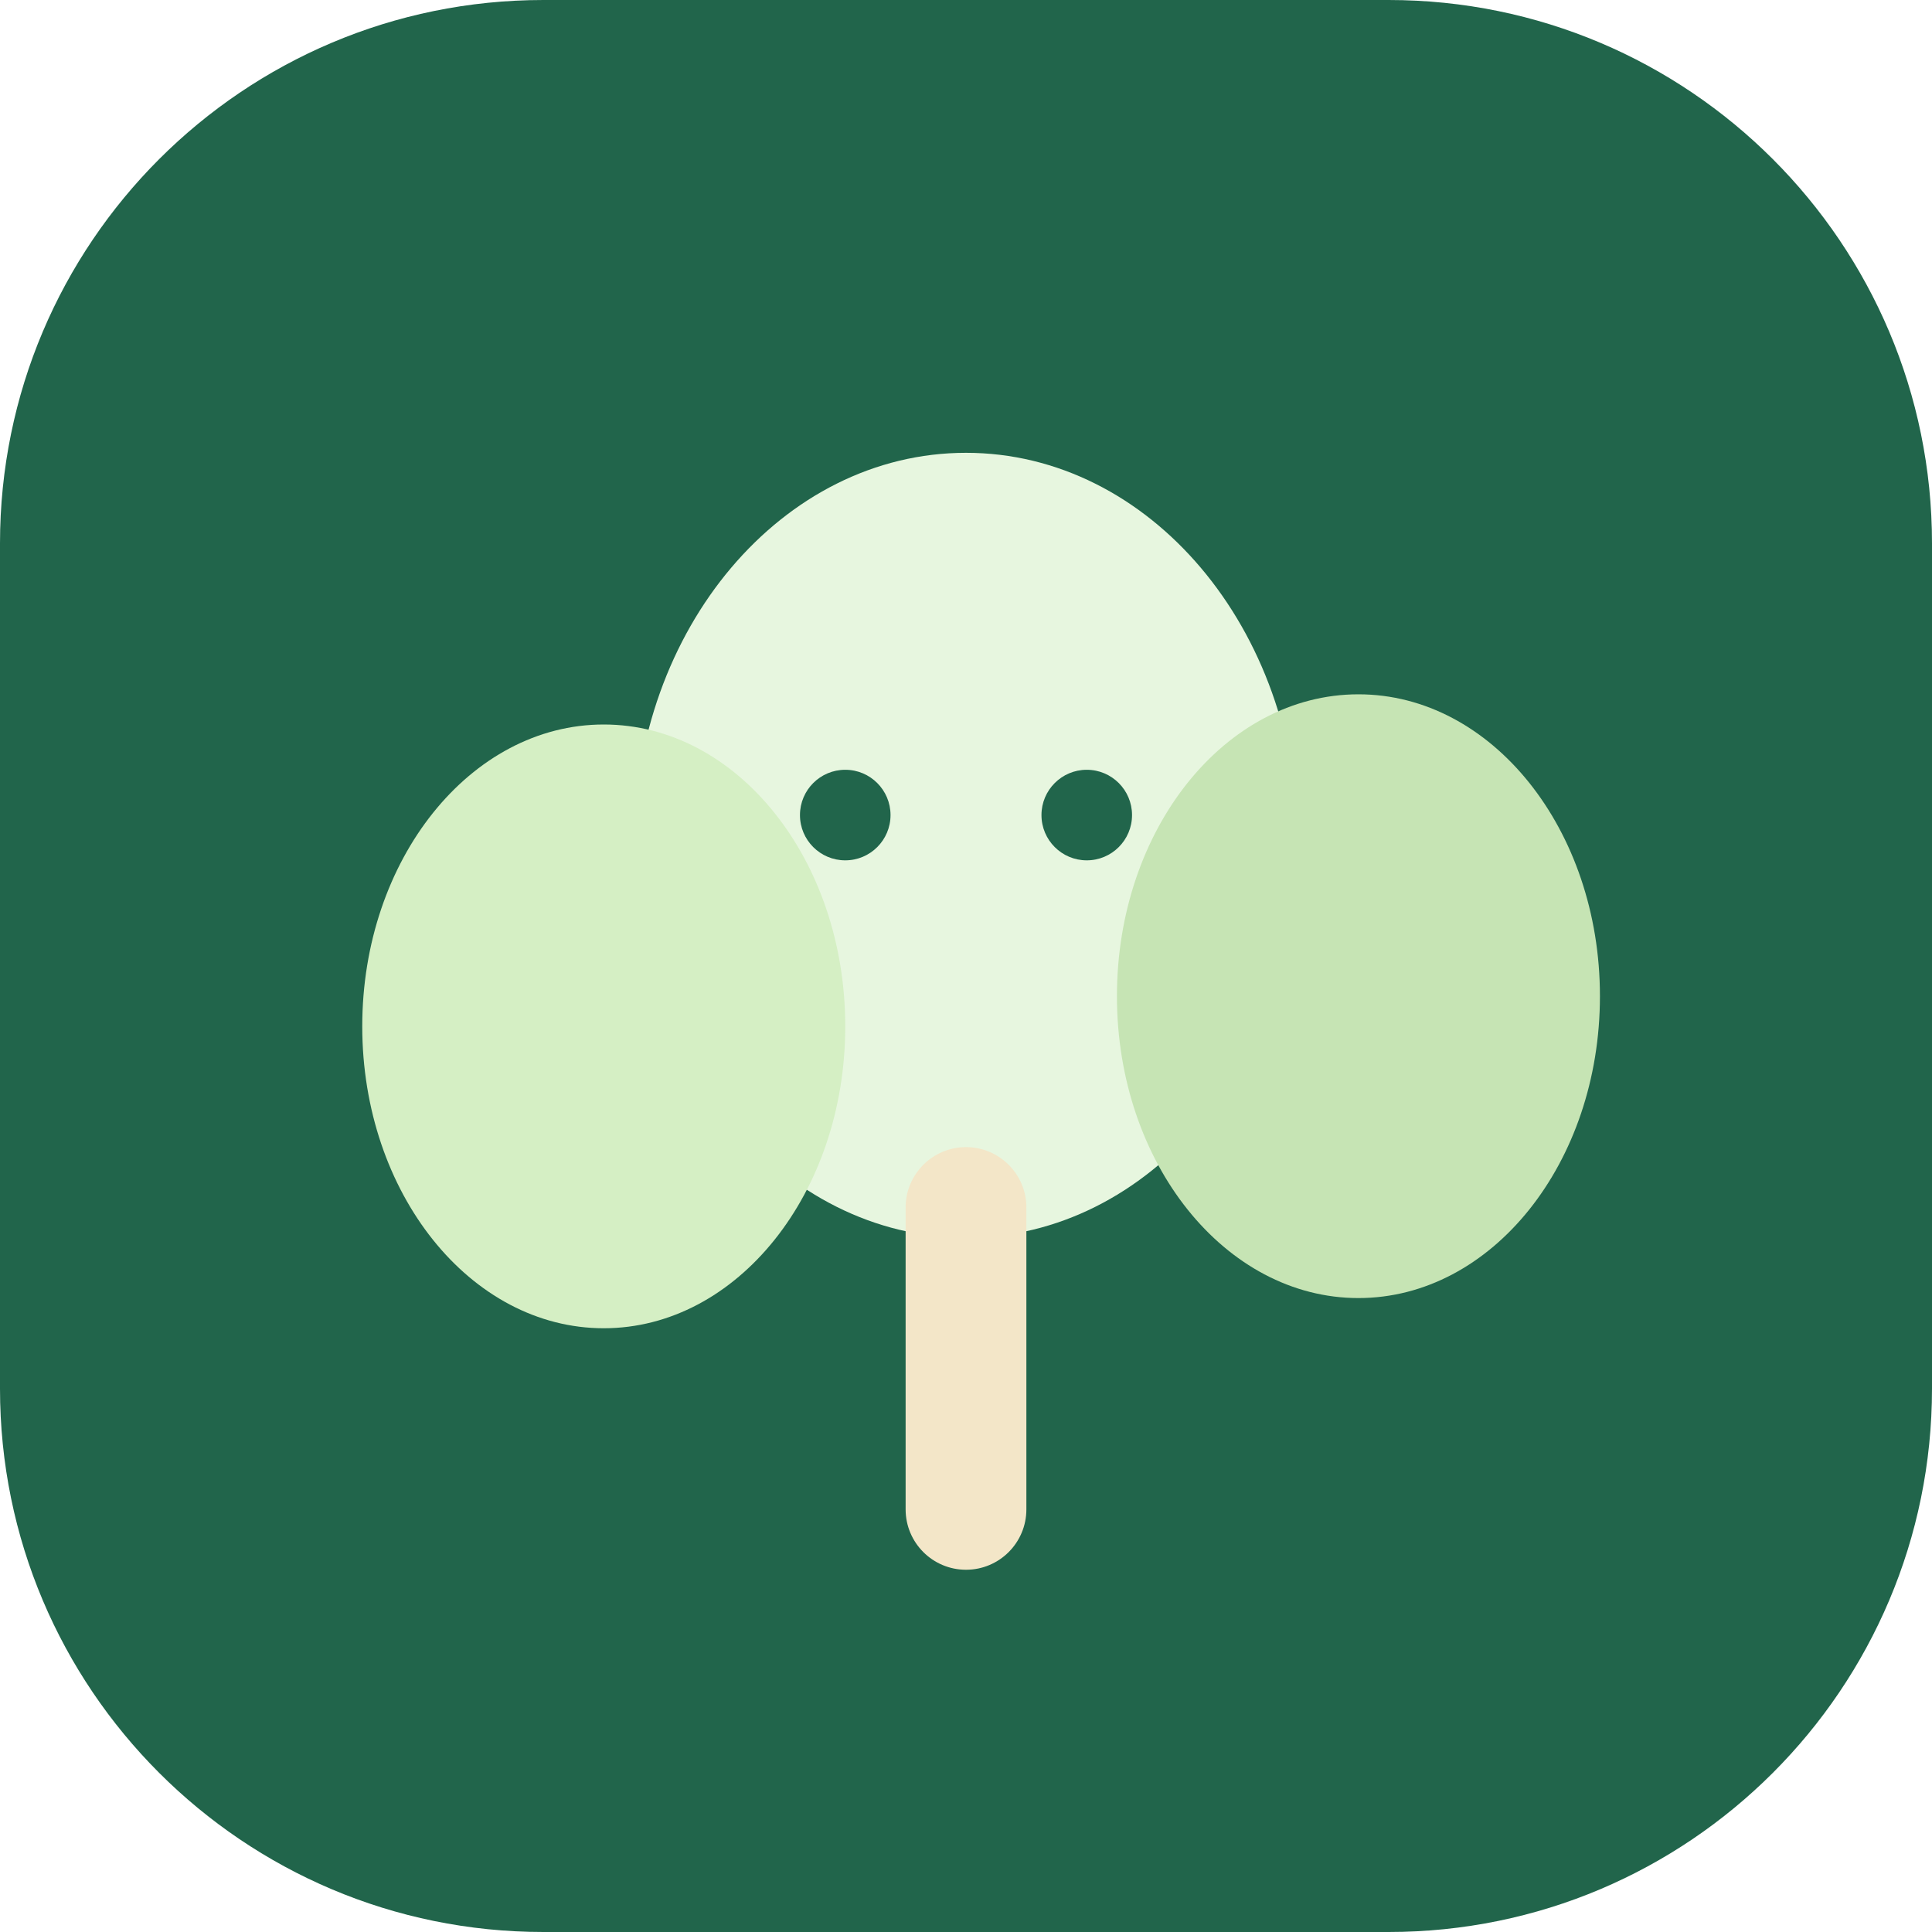
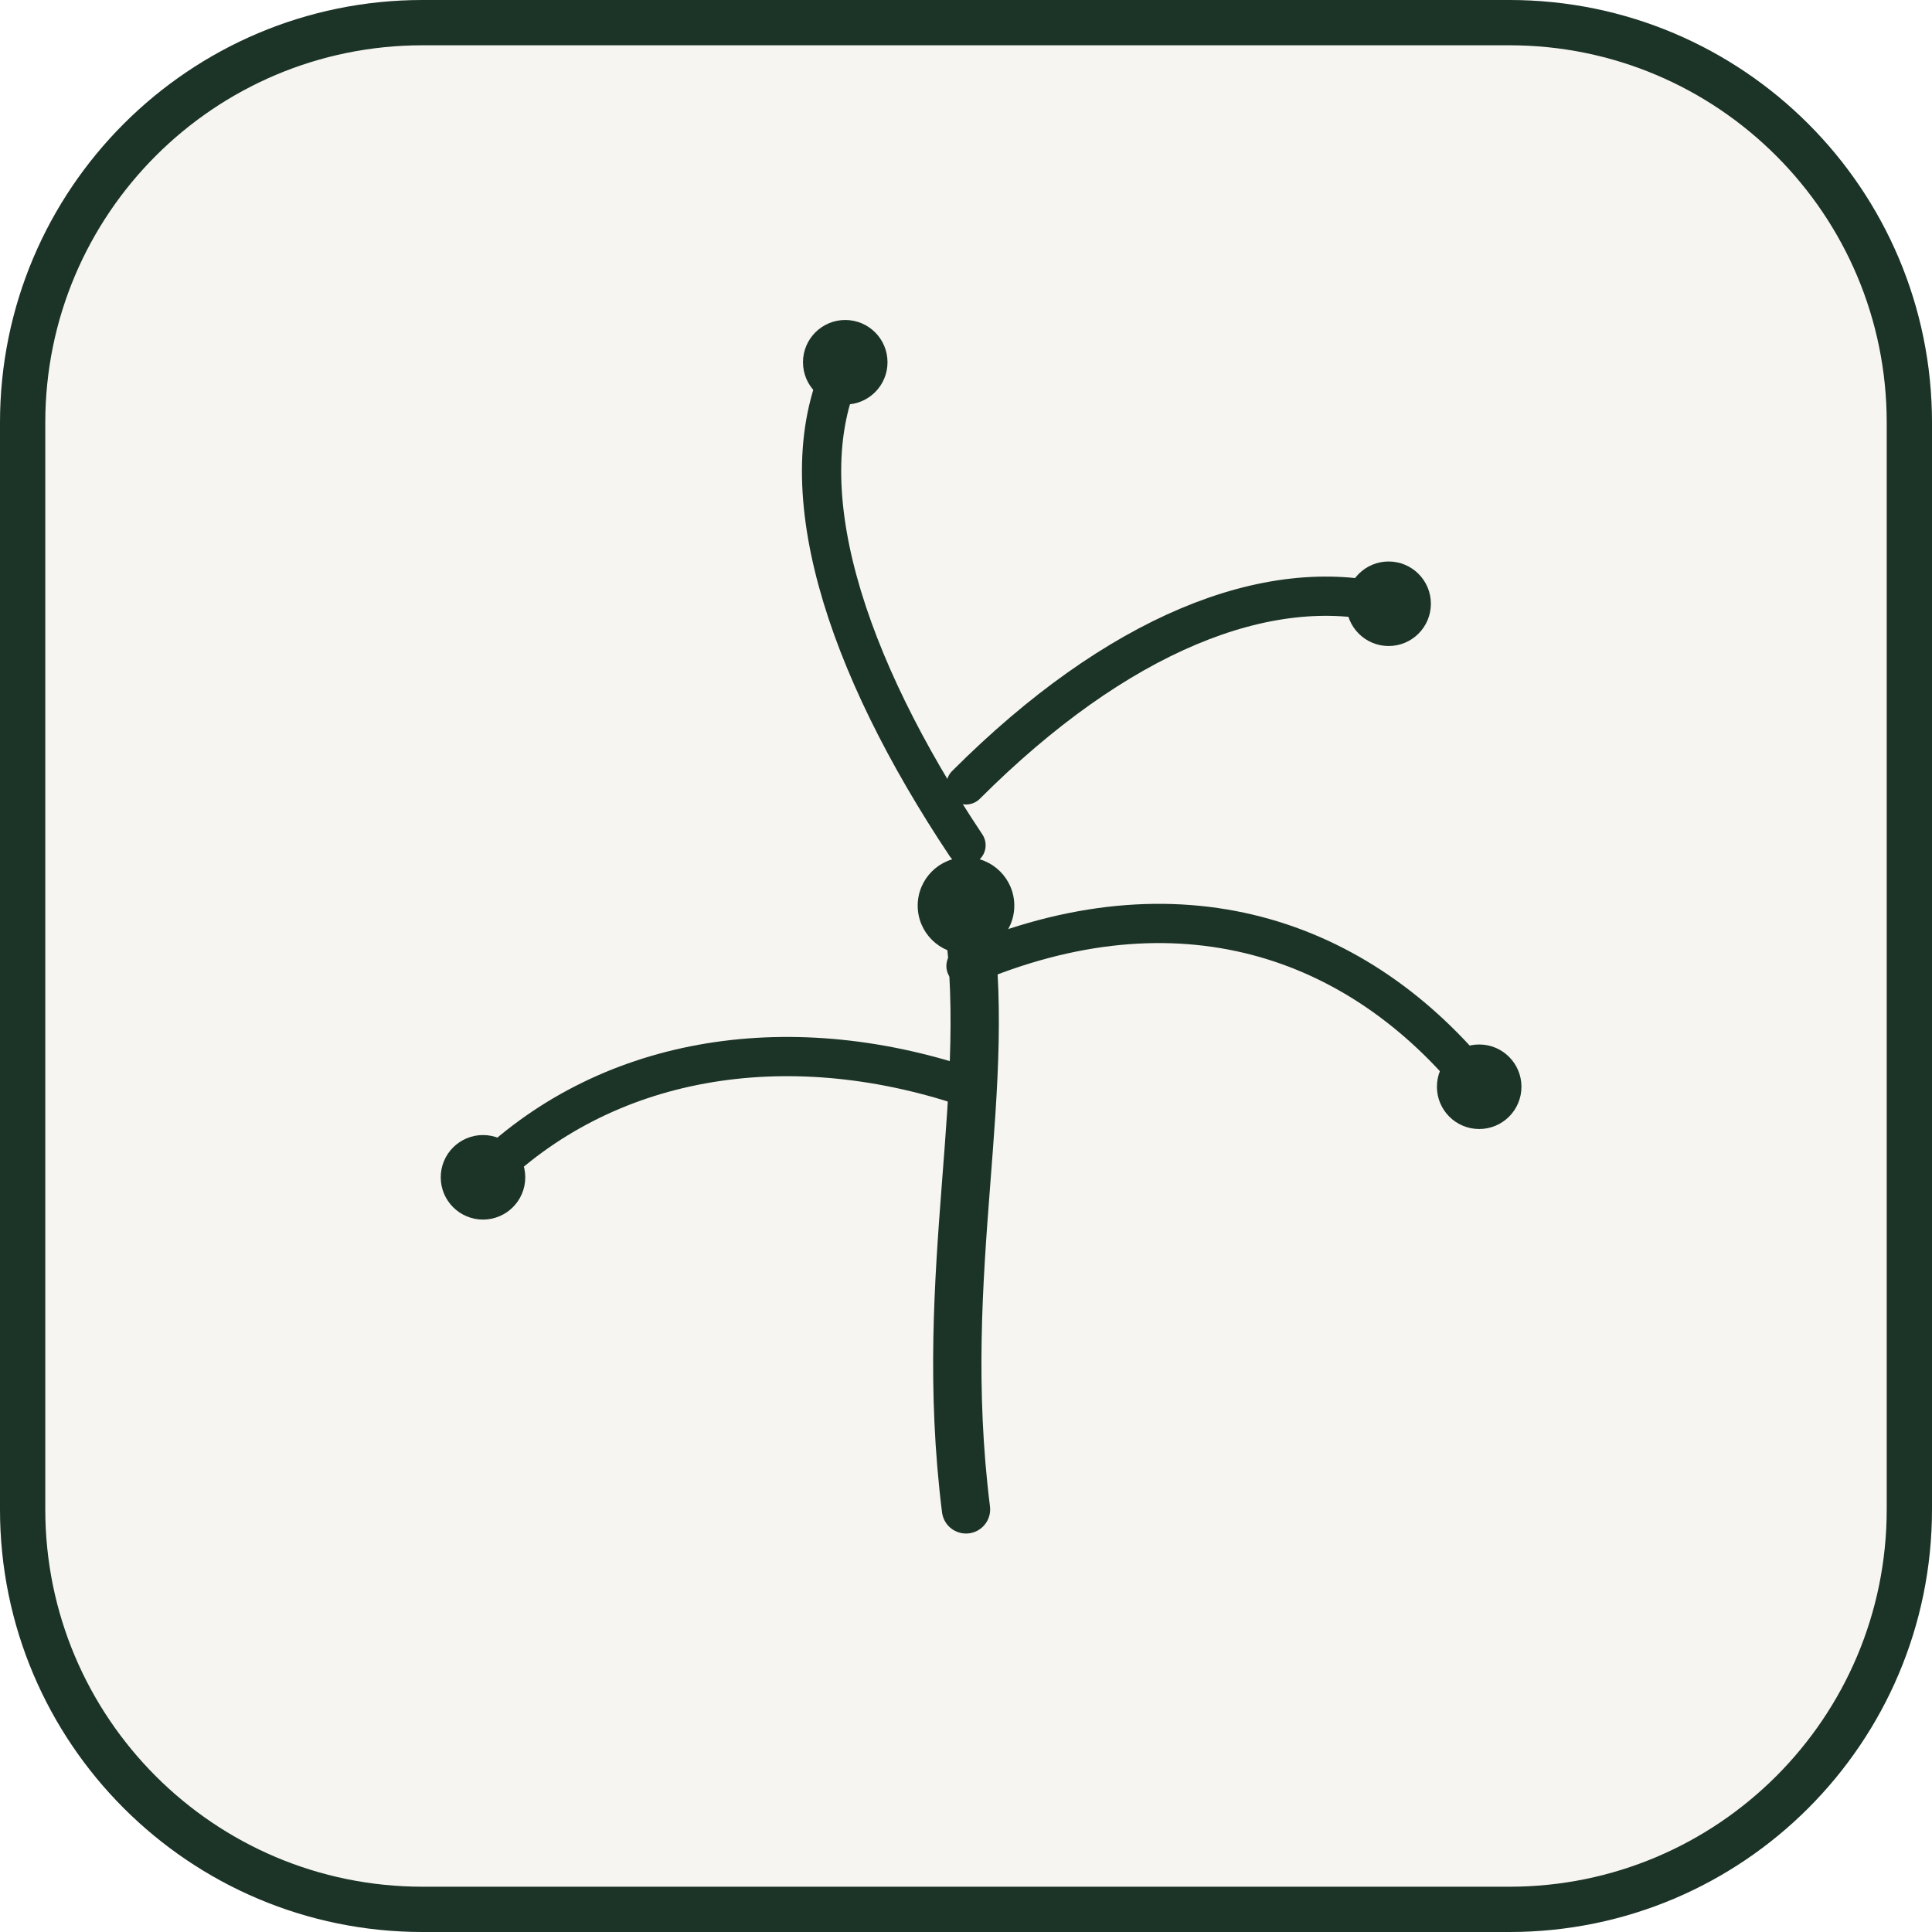
<svg xmlns="http://www.w3.org/2000/svg" viewBox="0 0 64 64">
-   <rect width="64" height="64" rx="18" fill="#21654b" />
-   <ellipse cx="32" cy="28" rx="11" ry="13" fill="#e7f6df" />
-   <ellipse cx="20" cy="34" rx="8" ry="10" fill="#d5efc4" />
-   <ellipse cx="45" cy="33" rx="8" ry="10" fill="#c6e4b4" />
-   <rect x="30" y="38" width="4" height="14" rx="2" fill="#f3e6c8" />
-   <circle cx="28" cy="27" r="1.5" fill="#21654b" />
-   <circle cx="36" cy="27" r="1.5" fill="#21654b" />
+   <rect width="64" height="64" rx="14" fill="#f6f5f1" />
+   <rect x="0.75" y="0.75" width="62.5" height="62.5" rx="13.25" fill="none" stroke="#1c3328" stroke-width="1.5" />
+   <g fill="none" stroke="#1c3328" stroke-linecap="round">
+     <path d="M32 50c-1-8 1-14 0-20" stroke-width="1.6" />
+     <path d="M32 36c-6-2-12-1-16 3" stroke-width="1.3" />
+     <path d="M32 32c7-3 13-1 17 4" stroke-width="1.3" />
+     <path d="M32 28c-4-6-6-12-4-16" stroke-width="1.3" />
+     <path d="M32 26c5-5 10-7 14-6" stroke-width="1.3" />
+   </g>
+   <g fill="#1c3328">
+     <circle cx="16" cy="39" r="1.4" />
+     <circle cx="49" cy="36" r="1.4" />
+     <circle cx="28" cy="12" r="1.4" />
+     <circle cx="46" cy="20" r="1.4" />
+     <circle cx="32" cy="30" r="1.6" />
+   </g>
</svg>
